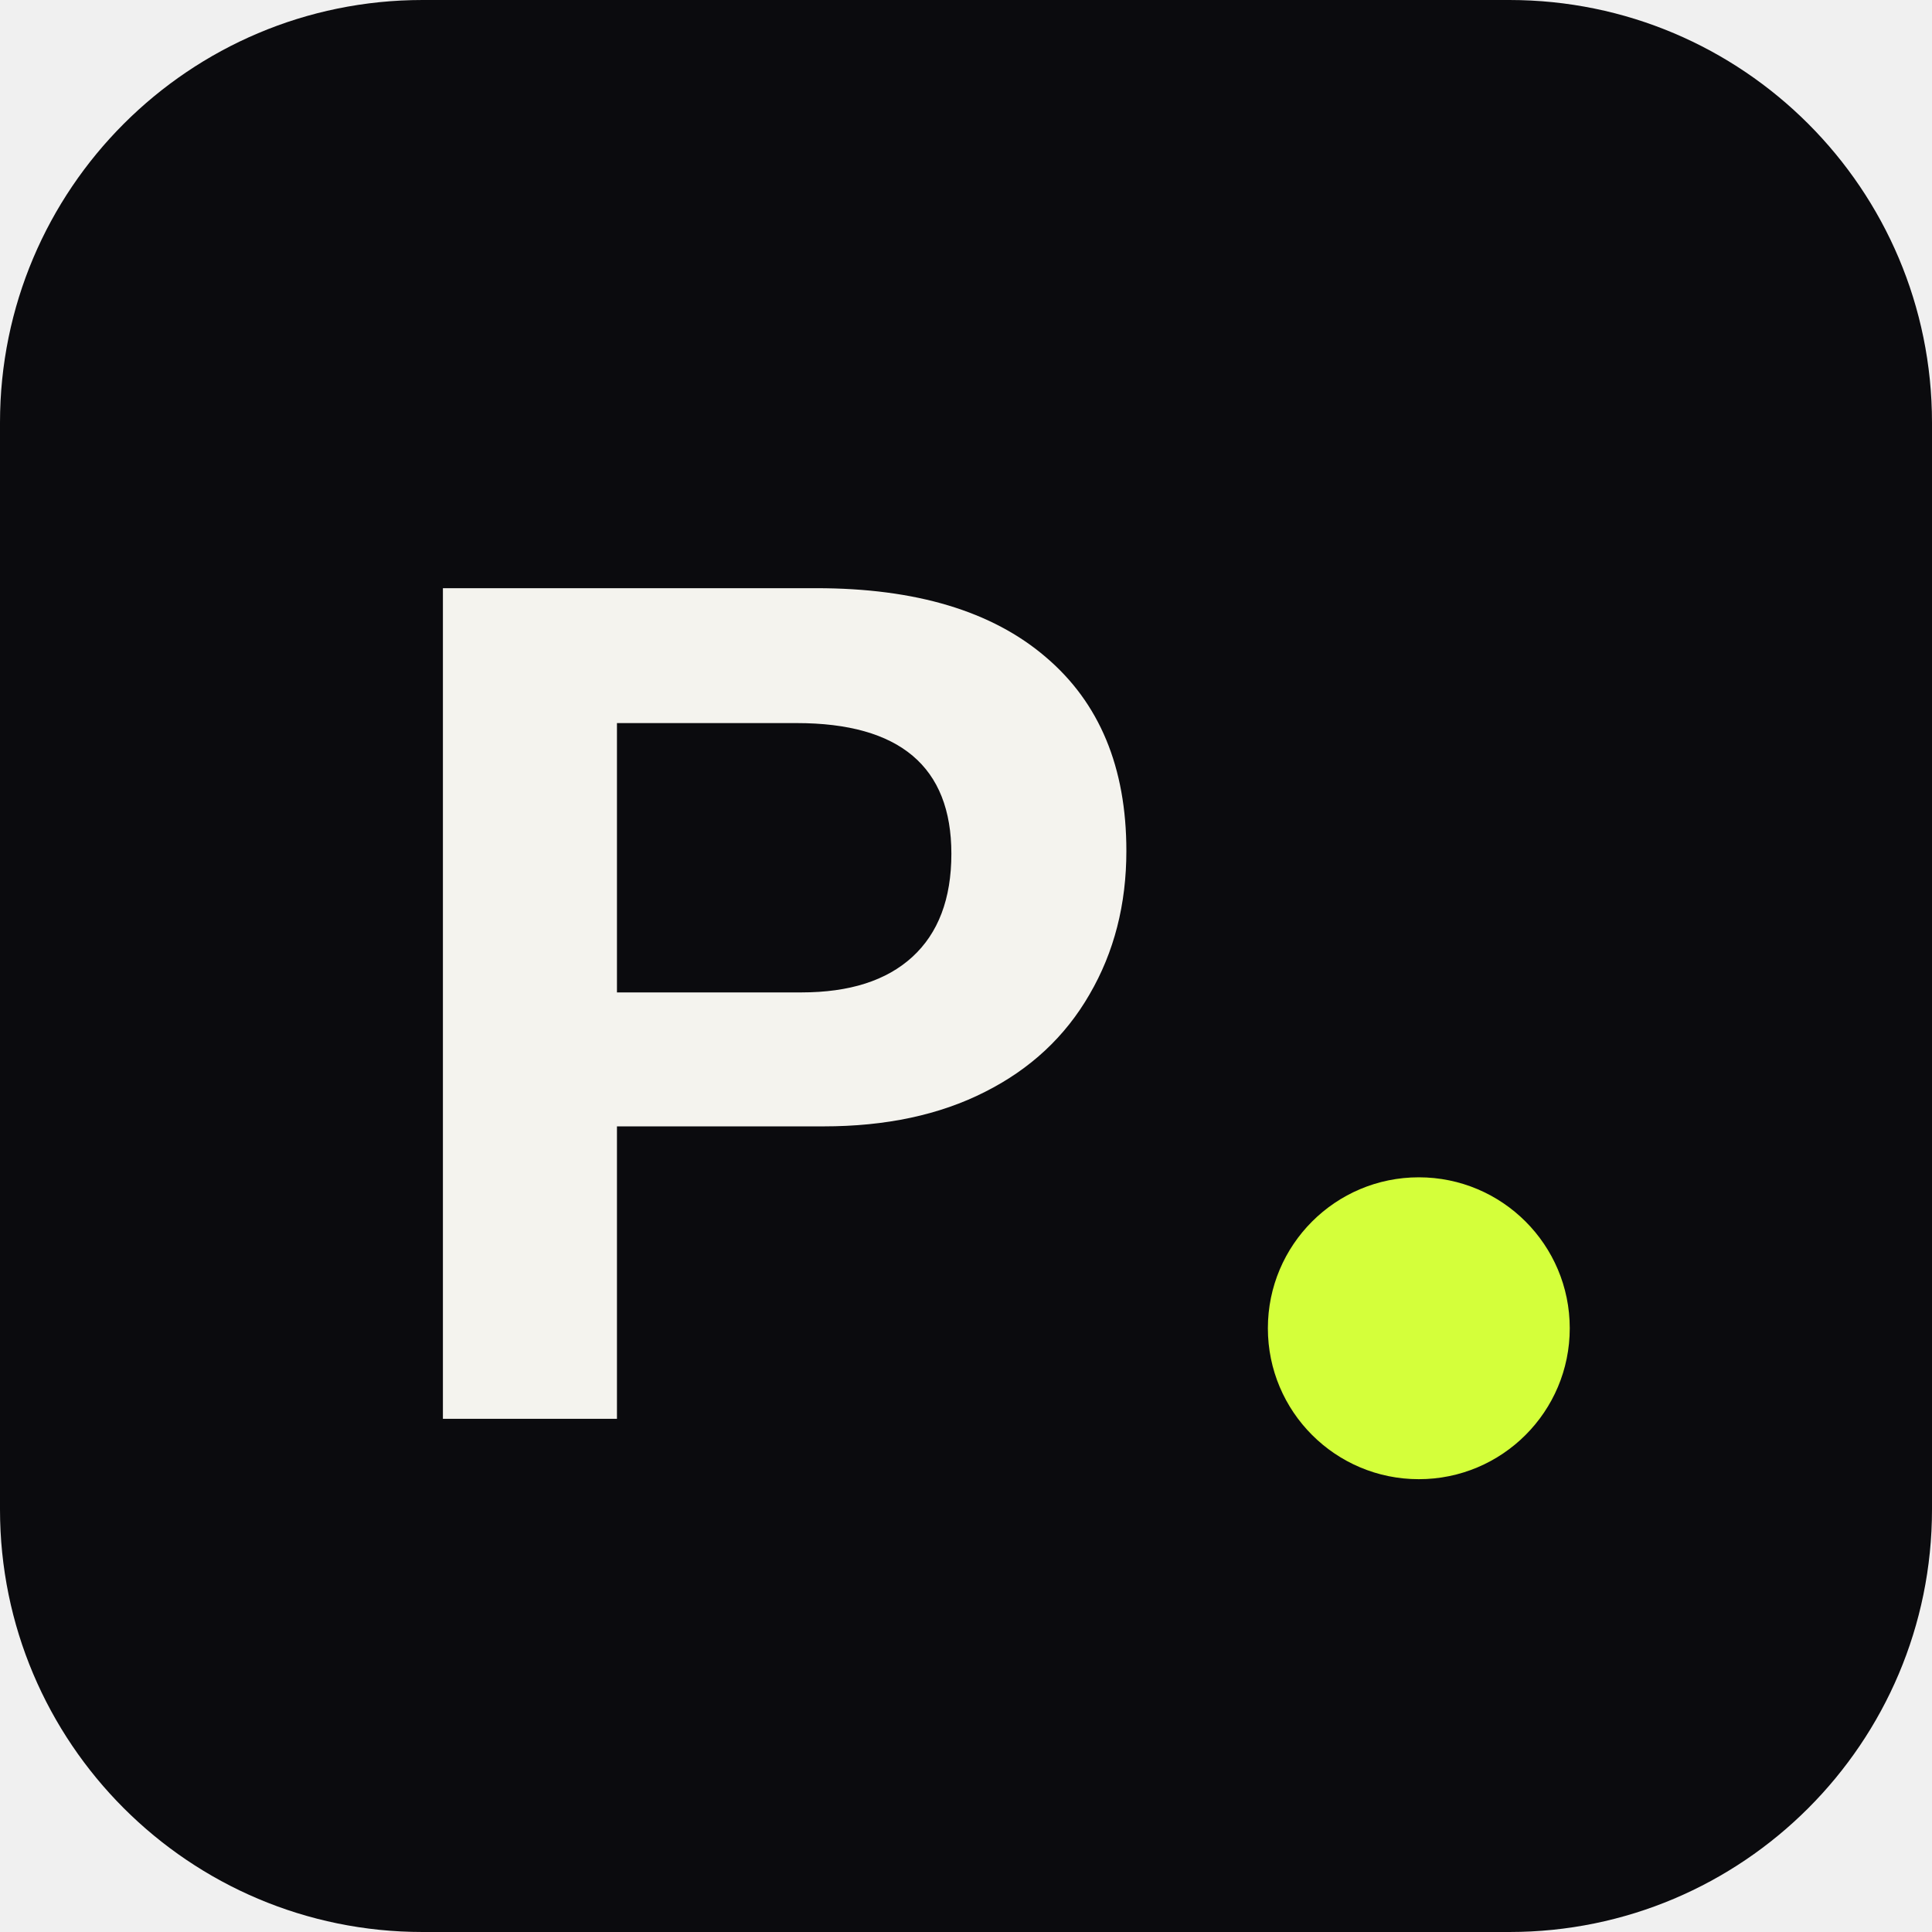
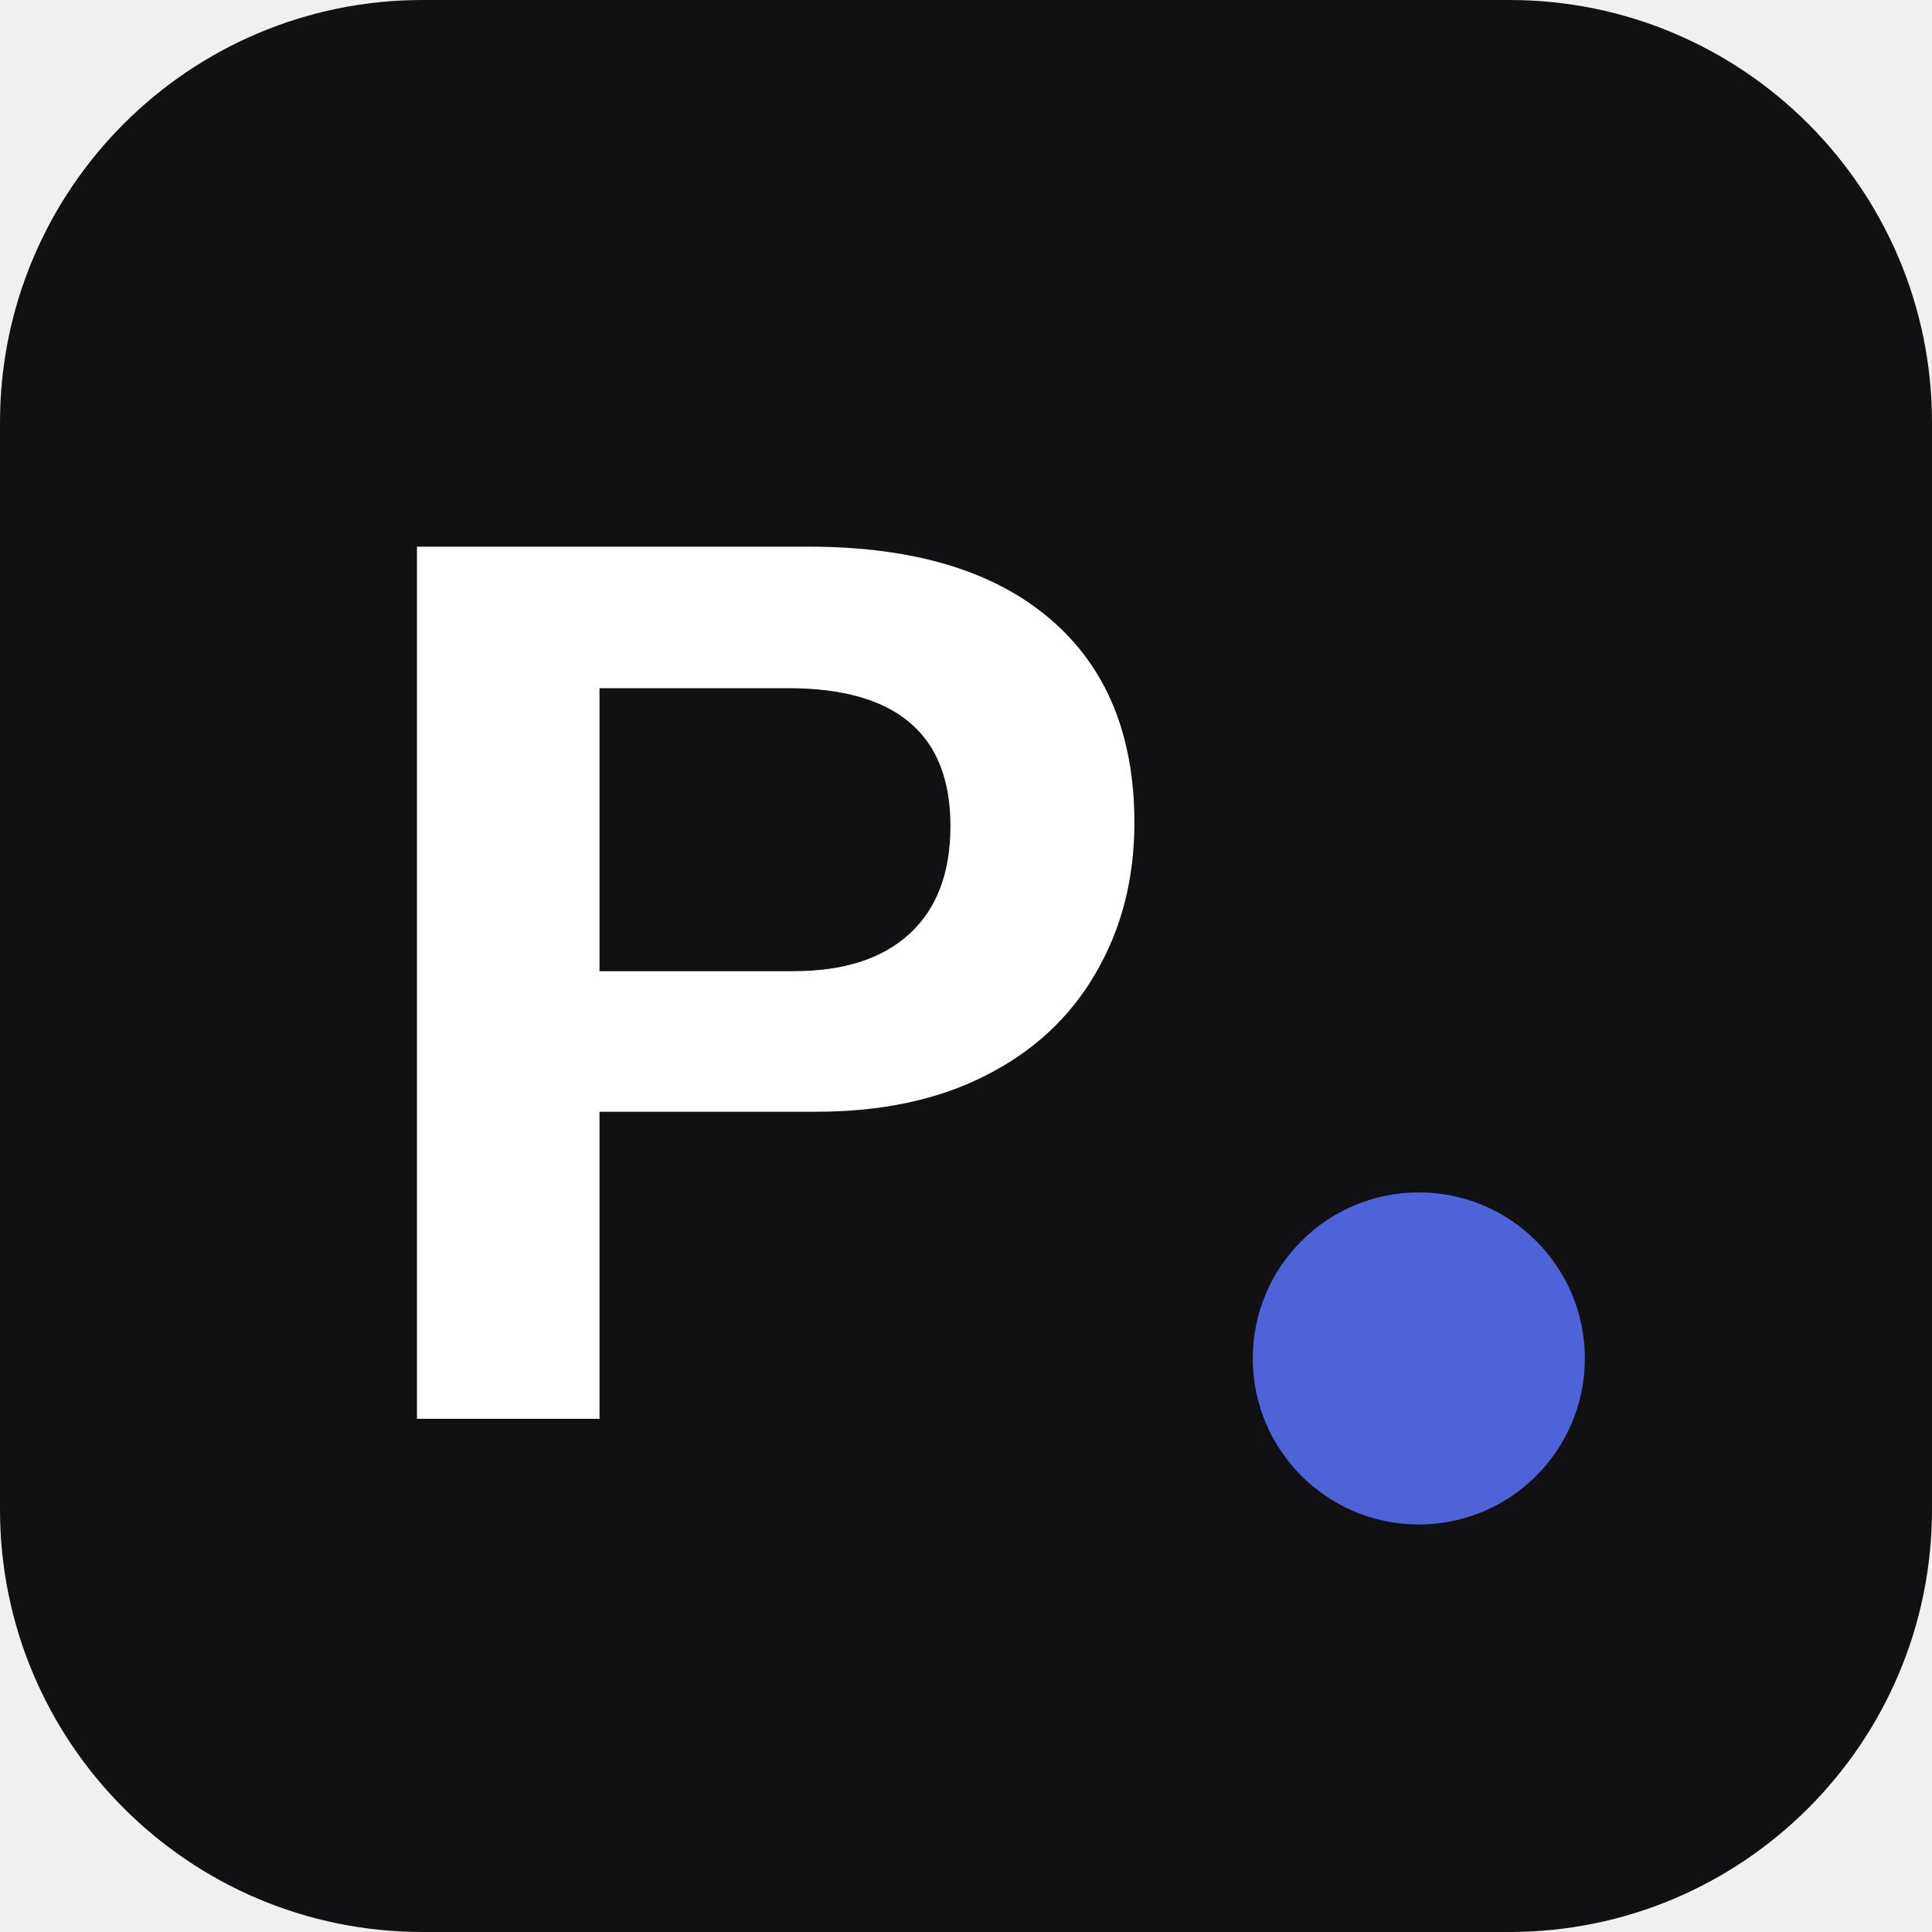
<svg xmlns="http://www.w3.org/2000/svg" viewBox="0 0 64 64">
-   <rect width="64" height="64" rx="14" fill="#0B0B0E" />
-   <text x="12" y="47" font-family="Arial,sans-serif" font-weight="700" font-size="40" fill="#F4F3EE">P</text>
-   <circle cx="47" cy="44" r="5" fill="#D4FF3A" />
+   <rect width="64" height="64" rx="14" fill="#111114" />
+   <text x="11" y="47" font-family="Arial,Helvetica,sans-serif" font-weight="700" font-size="42" fill="#FFFFFF">P</text>
+   <circle cx="47" cy="45" r="5.5" fill="#4F63D9" />
</svg>
